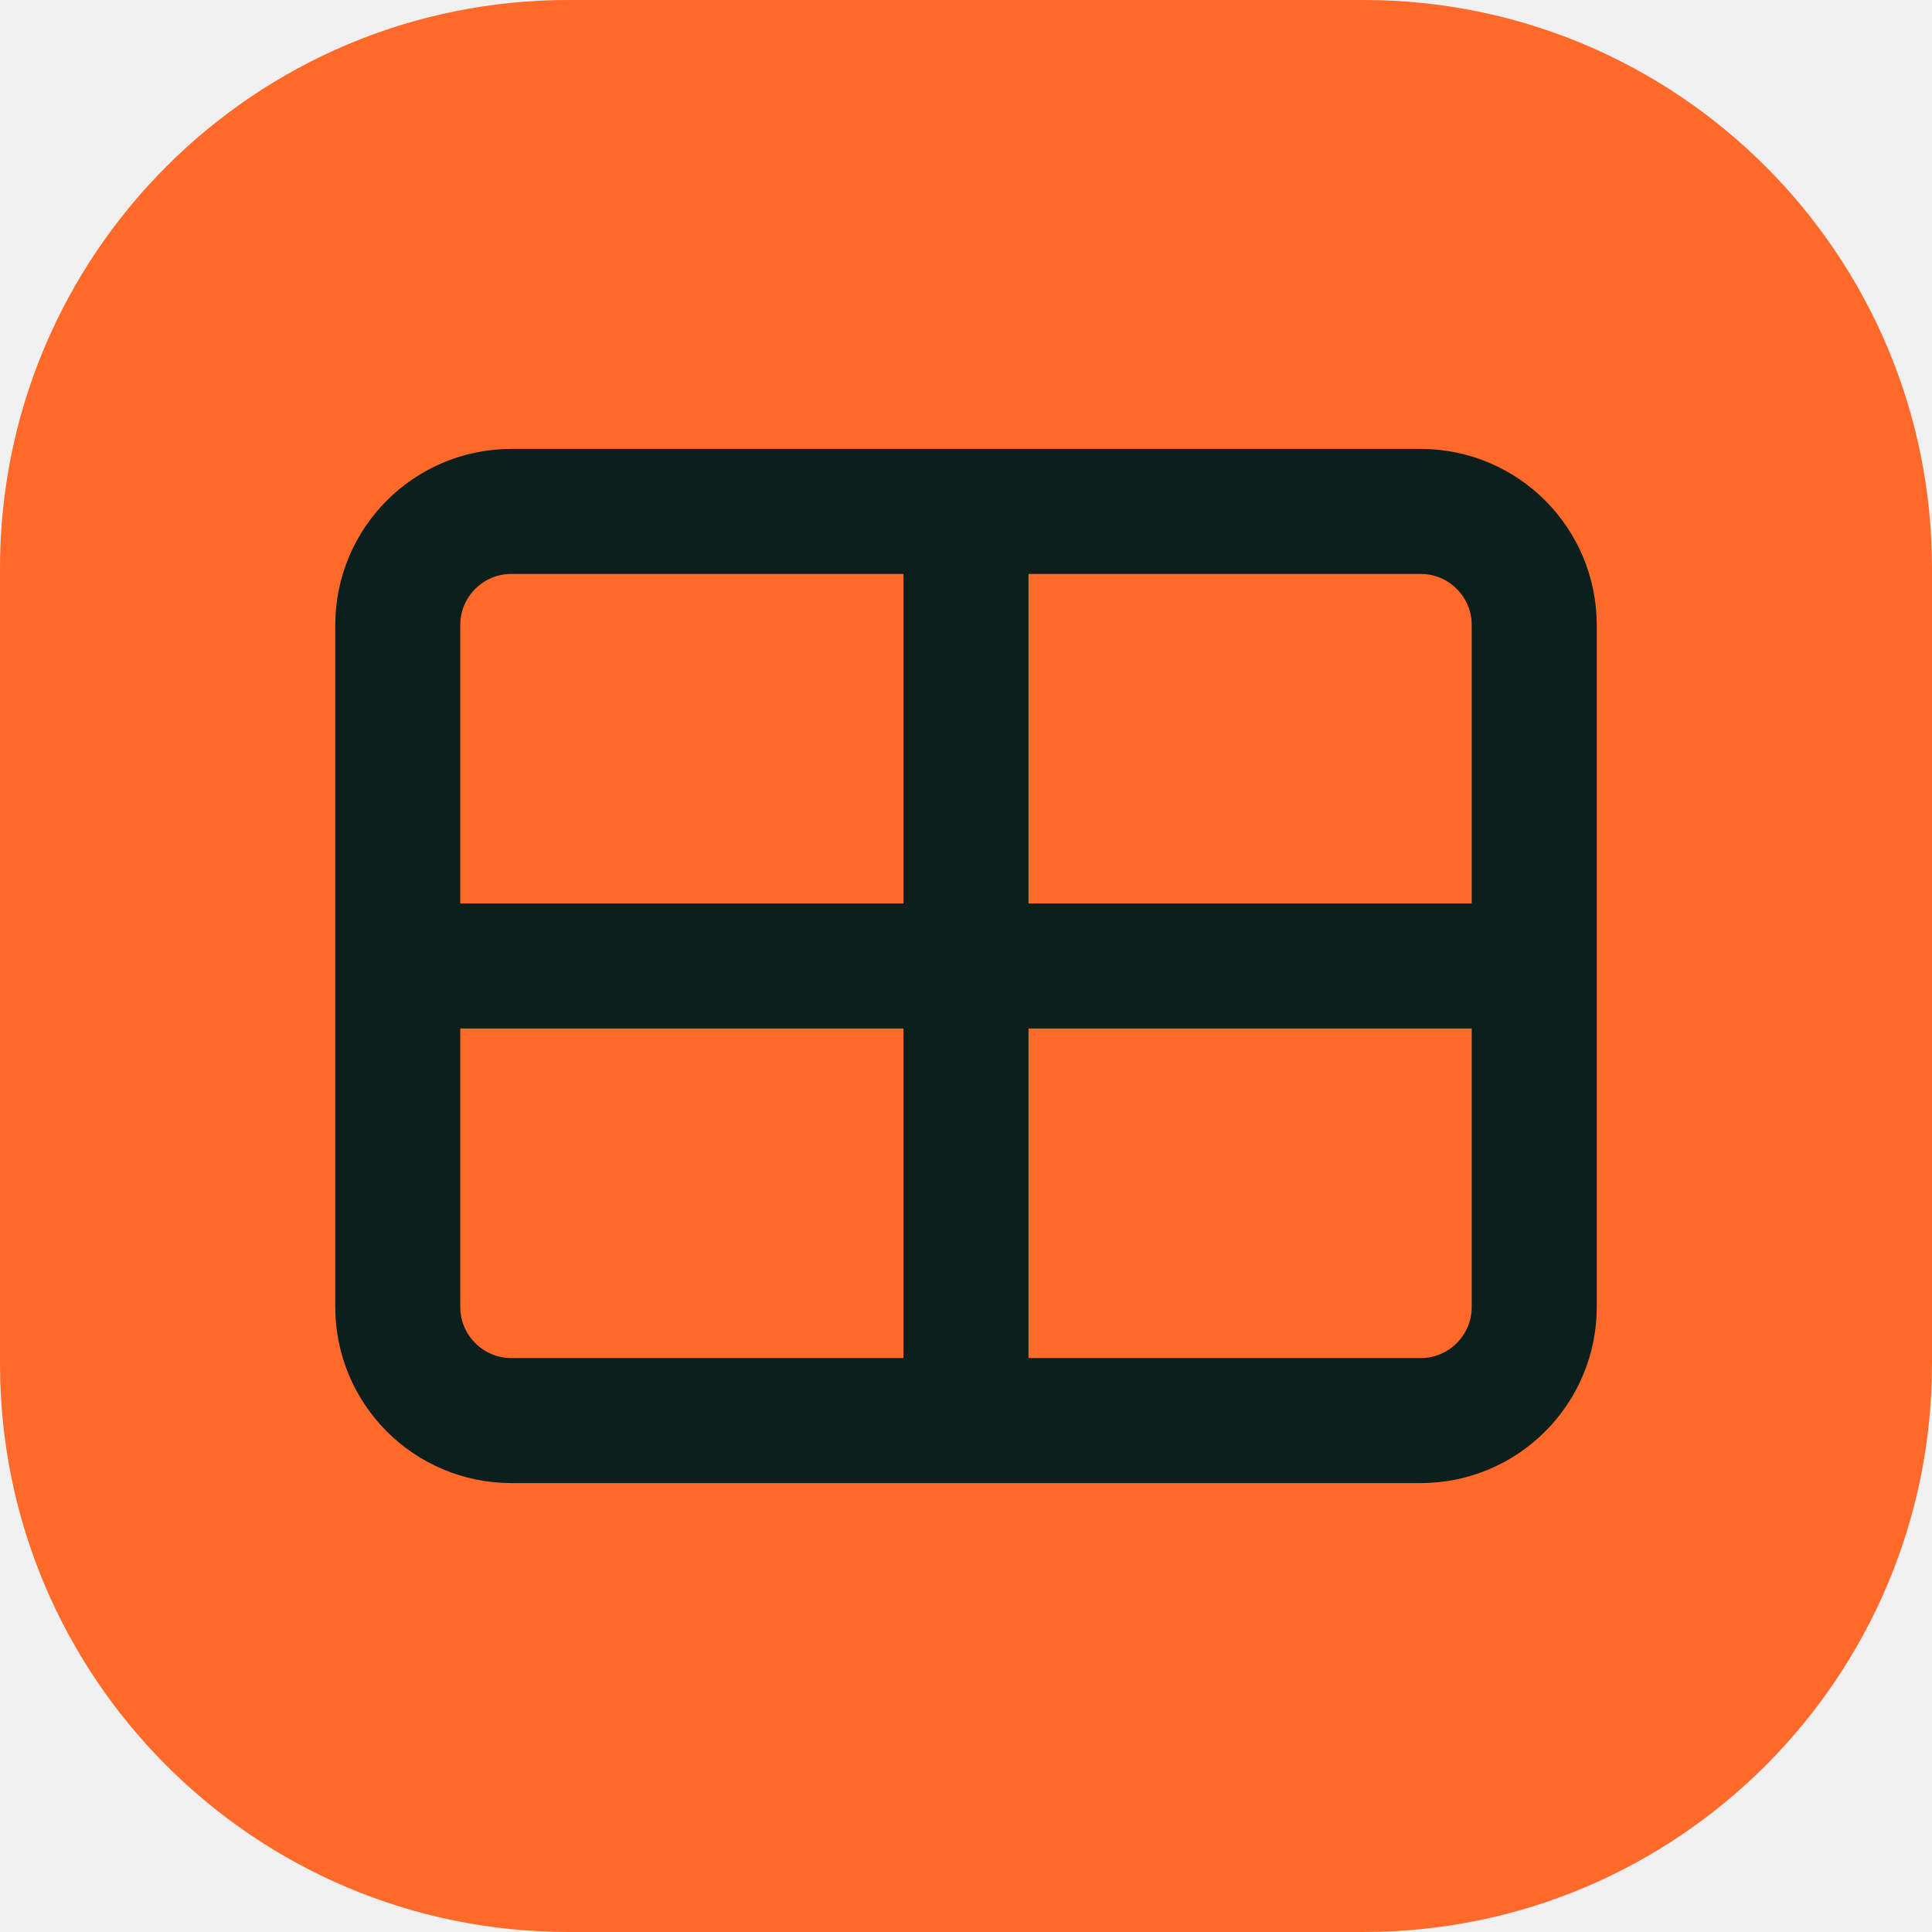
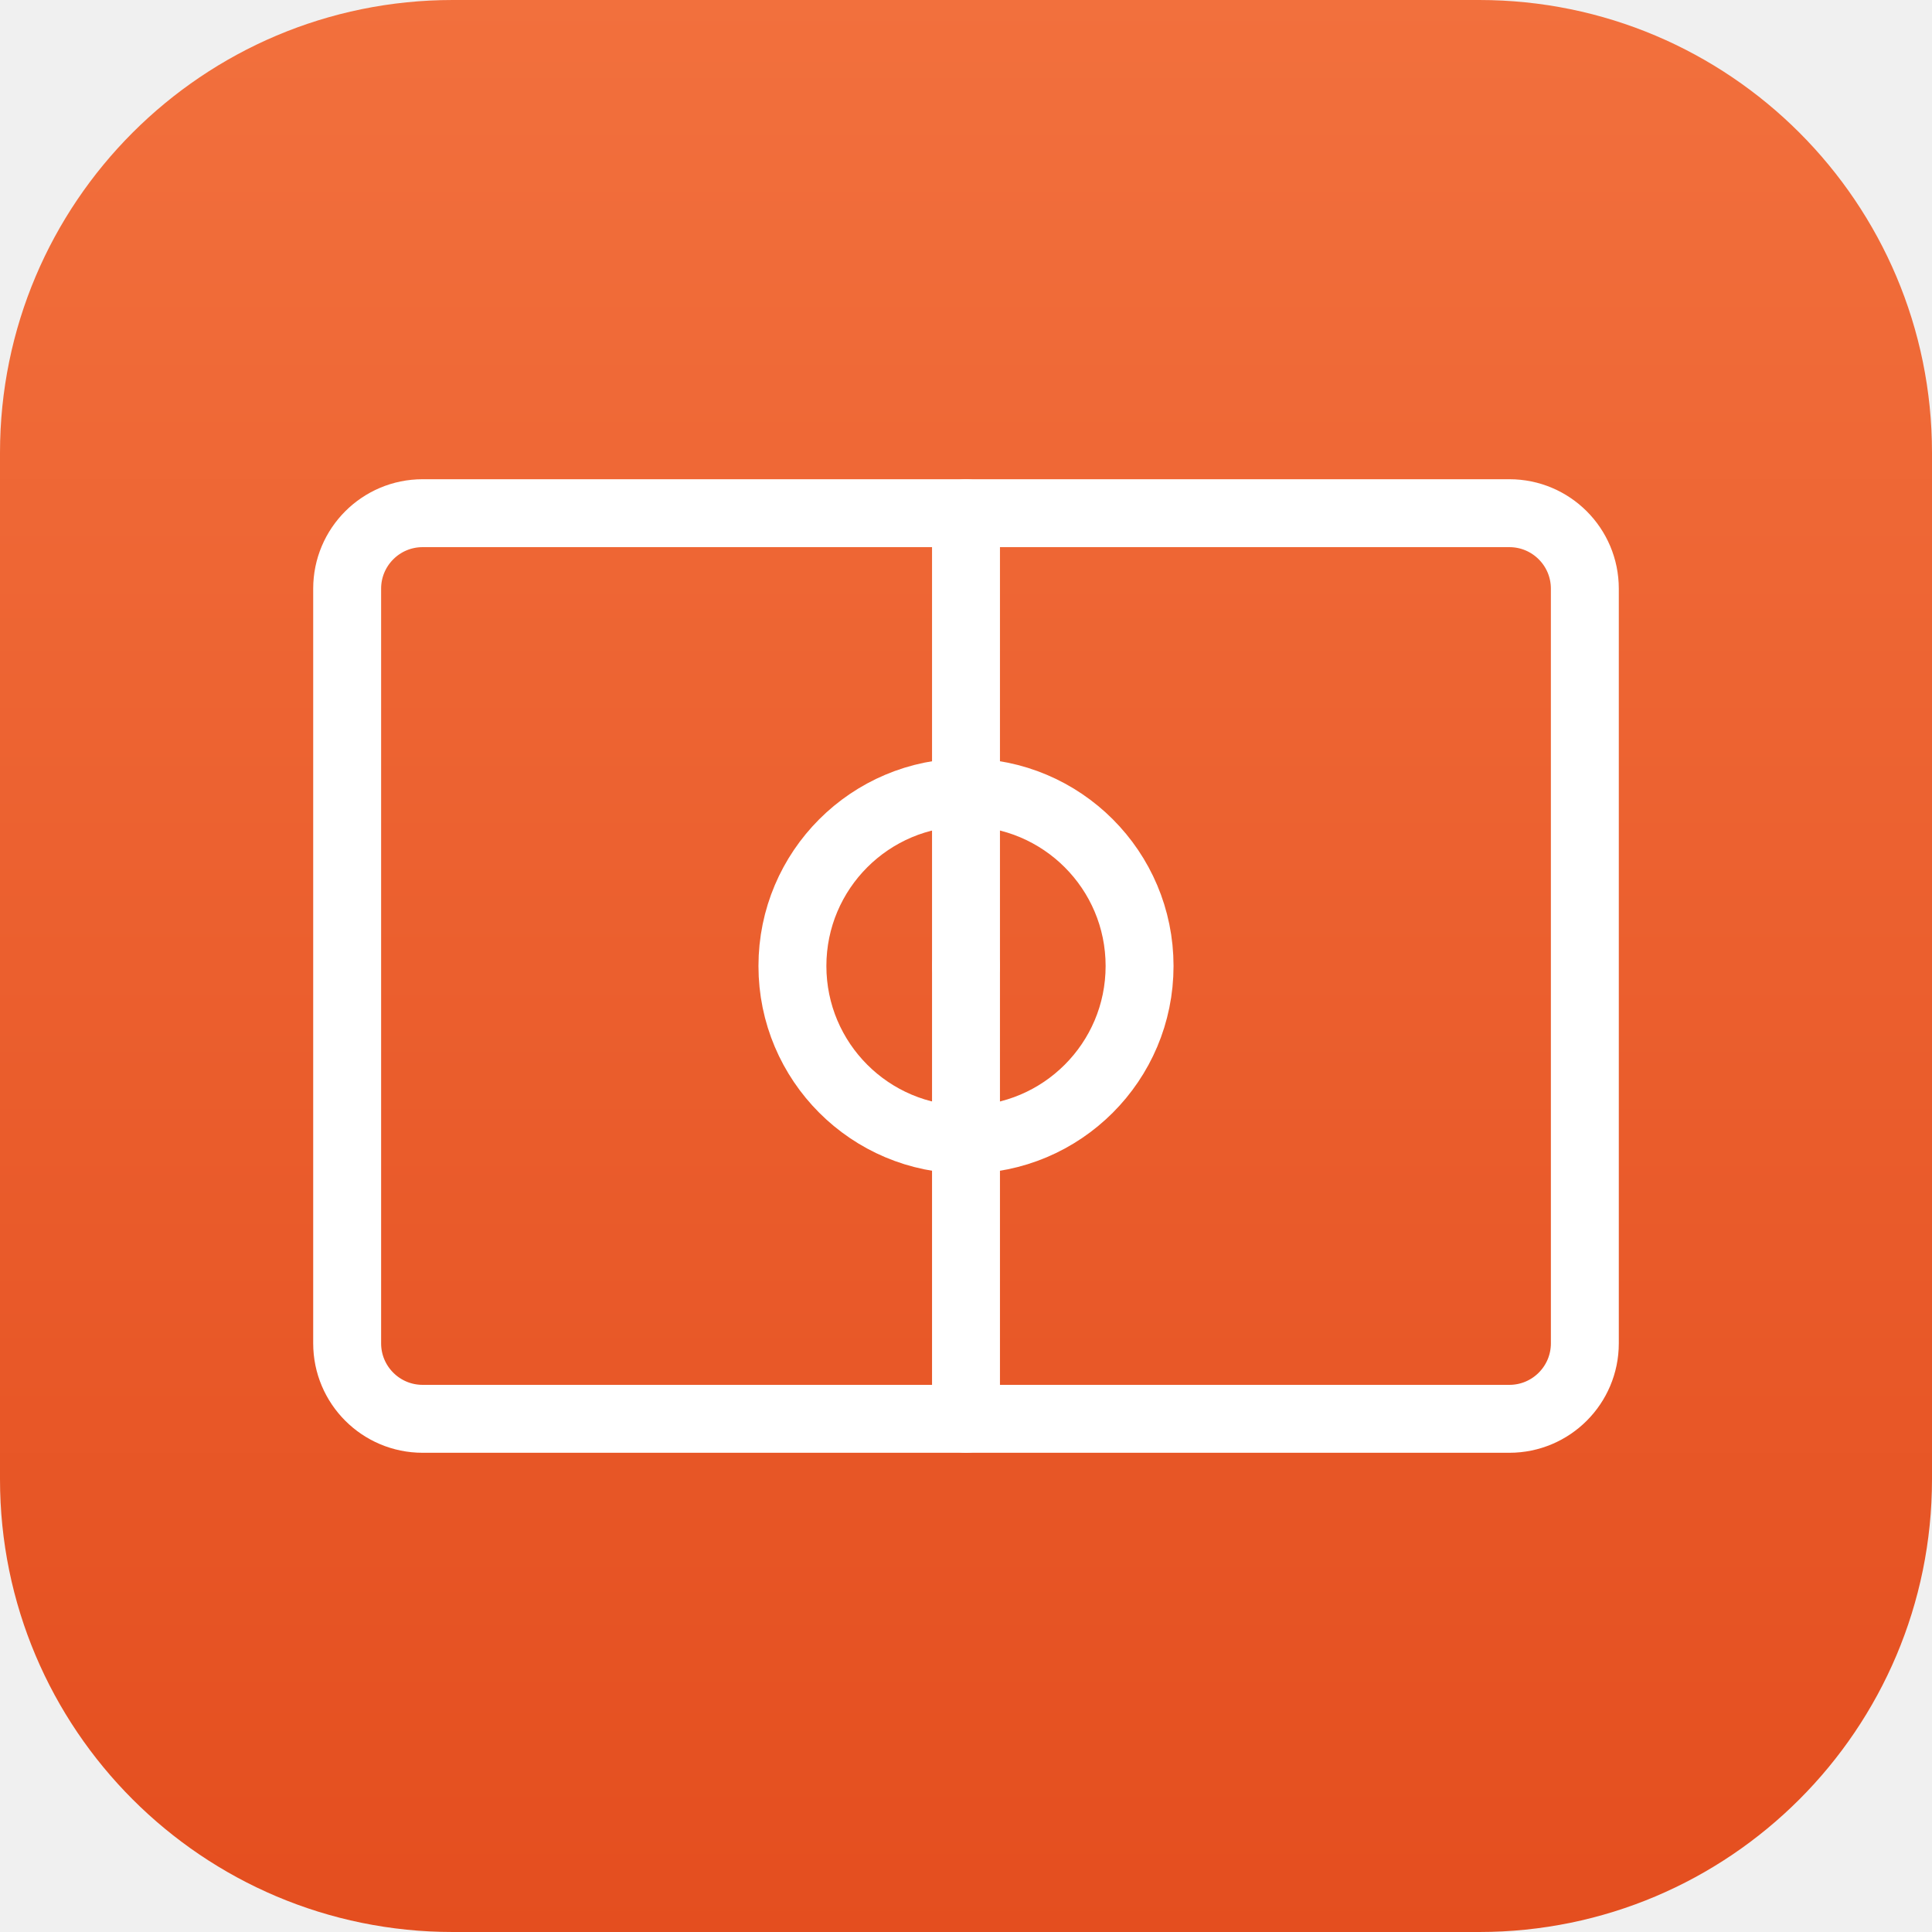
- <svg xmlns="http://www.w3.org/2000/svg" width="64" height="64" viewBox="0 0 34 34" fill="none">
-   <rect width="34" height="34" rx="10" fill="#FF6A2B" />
-   <rect x="7" y="9" width="20" height="16" rx="2" stroke="#0C1F1D" stroke-width="2.2" />
-   <path d="M17 9v16M7 17h20" stroke="#0C1F1D" stroke-width="2.2" />
+ <svg xmlns="http://www.w3.org/2000/svg" width="512" height="512" viewBox="0 0 512 512">
+   <defs>
+     <linearGradient id="bg" x1="0" y1="0" x2="0" y2="1">
+       <stop offset="0" stop-color="#F2703D" />
+       <stop offset="1" stop-color="#E44E1F" />
+     </linearGradient>
+   </defs>
+   <rect width="512" height="512" rx="120" fill="url(#bg)" />
+   <g fill="none" stroke="#FFFFFF" stroke-width="18" stroke-linecap="round" stroke-linejoin="round">
+     <rect x="92" y="136" width="328" height="240" rx="20" />
+     <line x1="256" y1="136" x2="256" y2="376" />
+     <circle cx="256" cy="256" r="46" />
+   </g>
+   <circle cx="256" cy="256" r="9" fill="#FFFFFF" />
</svg>
